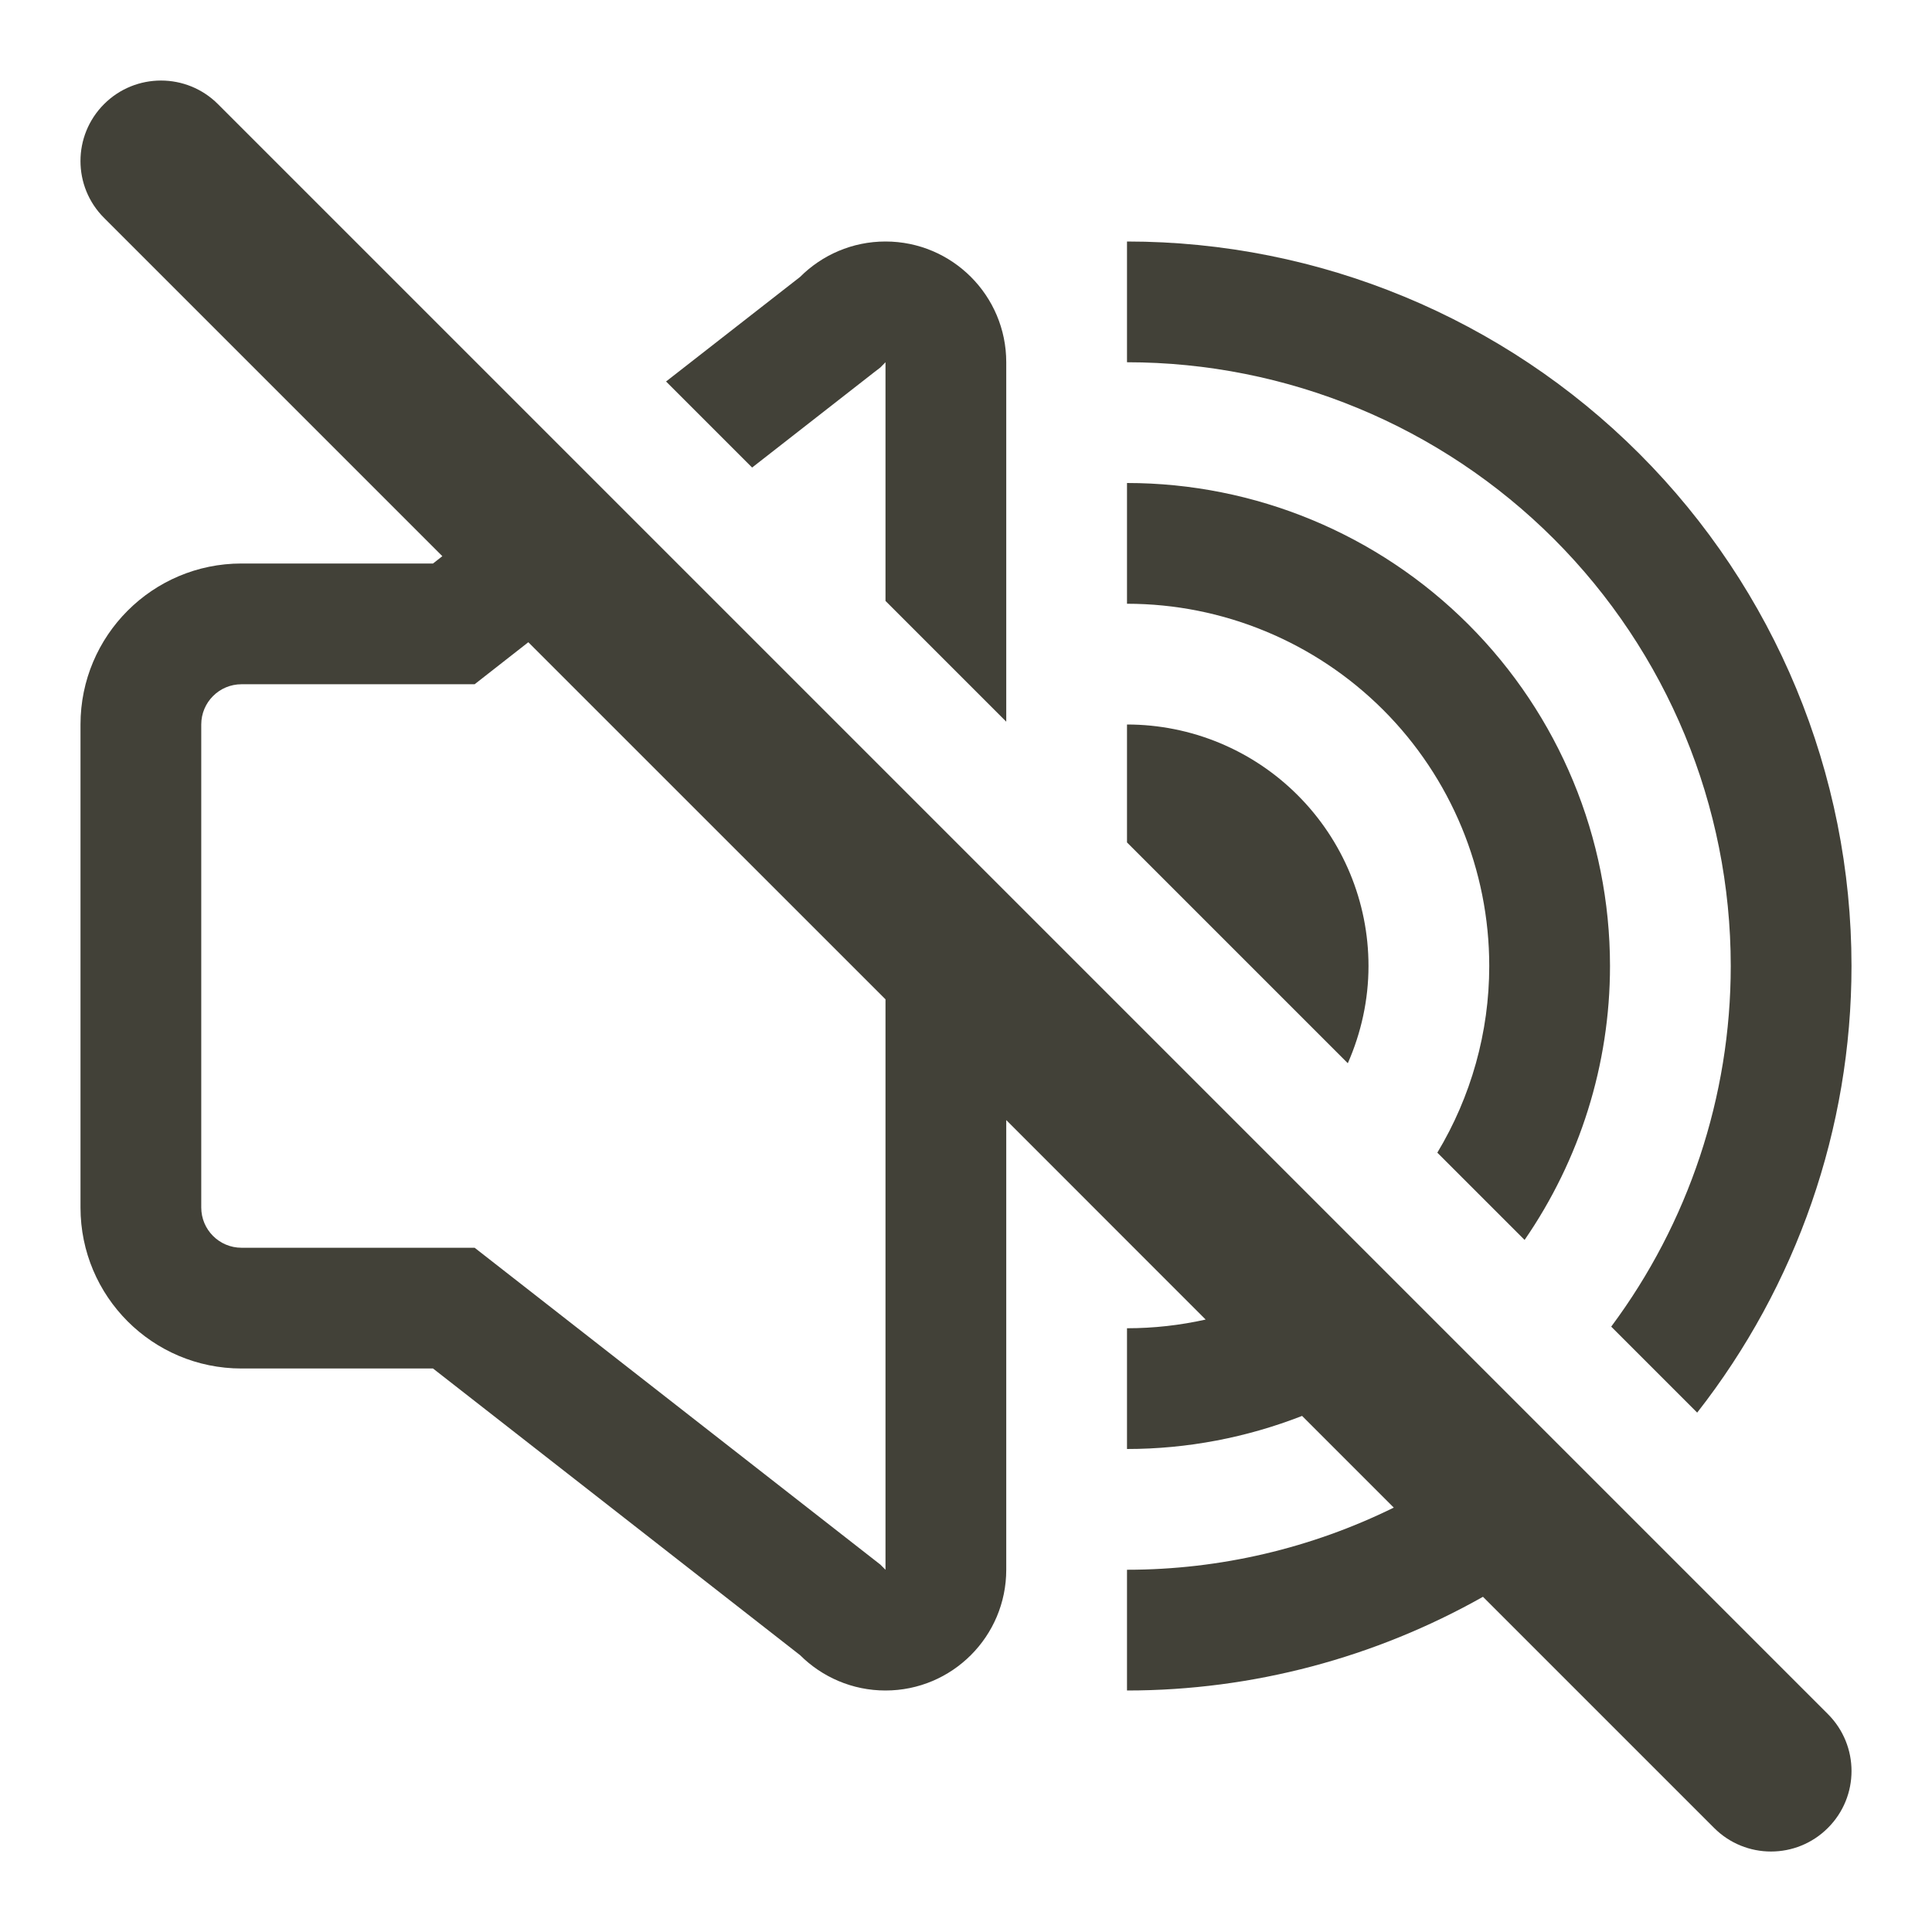
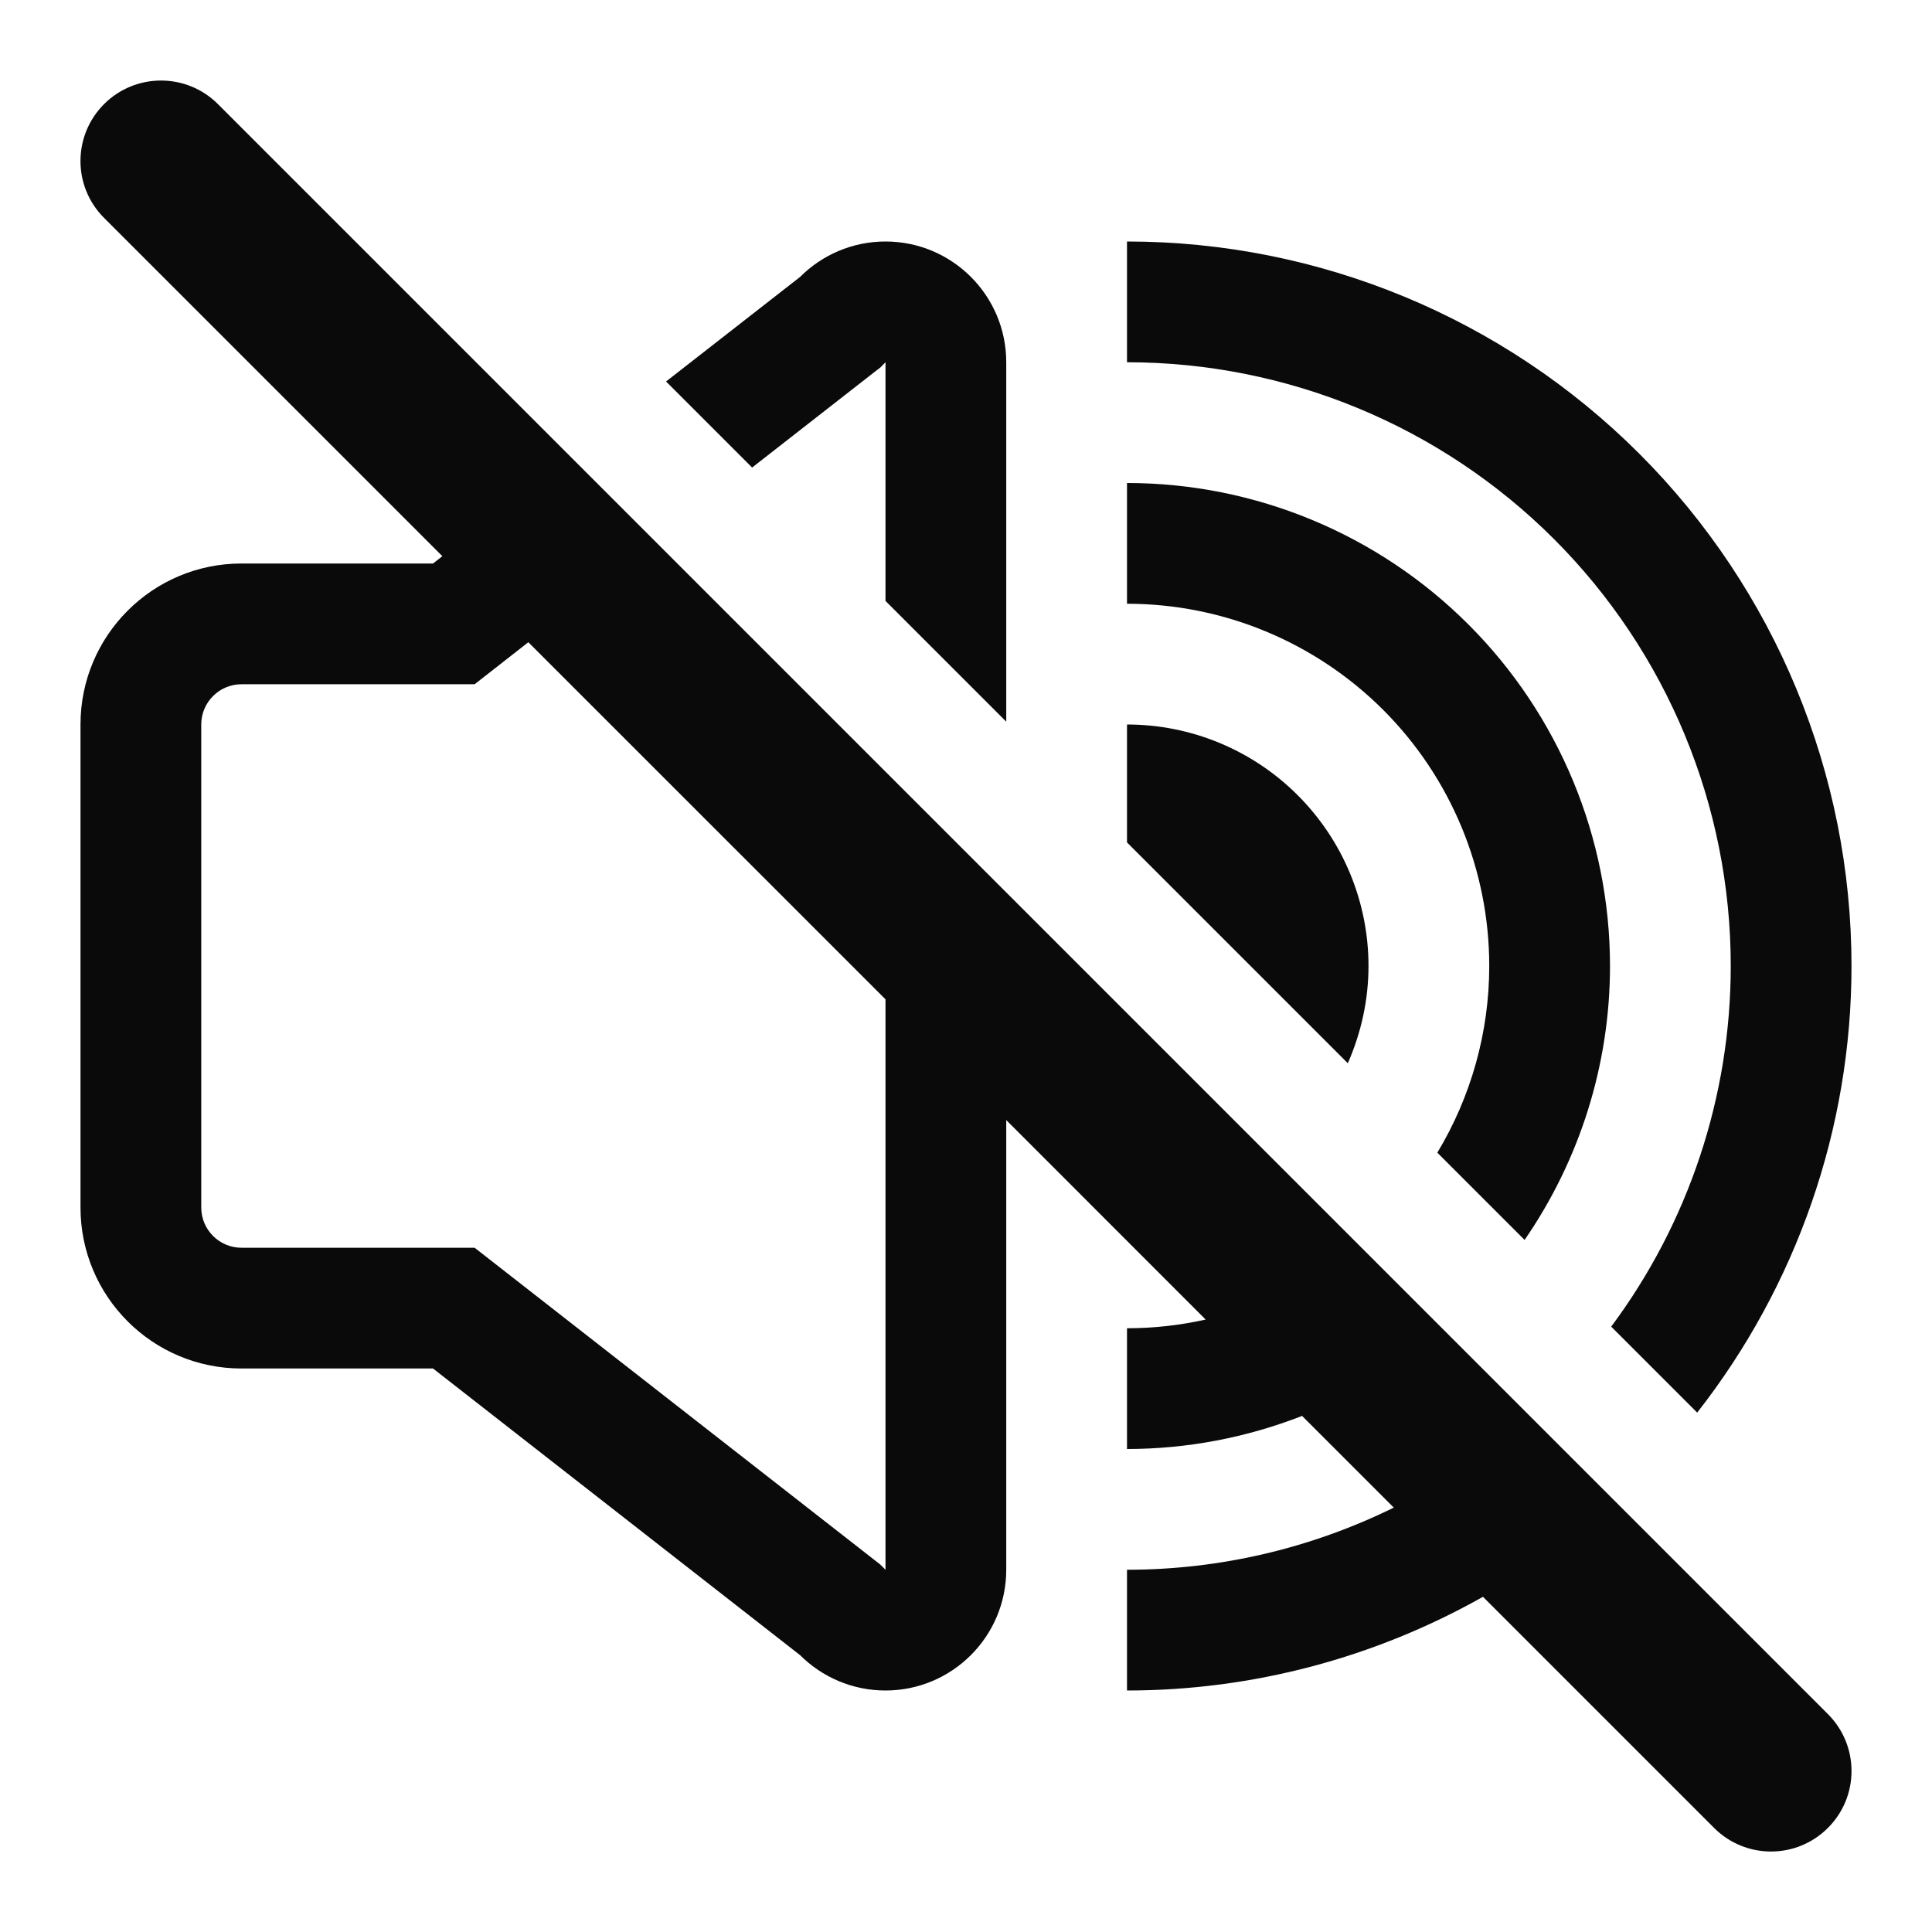
<svg xmlns="http://www.w3.org/2000/svg" width="24" height="24" viewBox="0 0 24 24" fill="none">
-   <path fill-rule="evenodd" clip-rule="evenodd" d="M1.293 1.293C1.683 0.903 2.317 0.903 2.707 1.293L22.707 21.293C23.098 21.684 23.098 22.317 22.707 22.707C22.317 23.098 21.683 23.098 21.293 22.707L18.422 19.836C17.084 20.591 15.563 21 14 21V19.5C15.16 19.5 16.292 19.231 17.314 18.728L16.175 17.589C15.488 17.857 14.752 18 14 18V16.5C14.332 16.5 14.659 16.463 14.977 16.392L12.5 13.914V19.5C12.5 20.328 11.828 21 11 21C10.586 21 10.211 20.832 9.939 20.561L5.379 17H3C1.895 17 1 16.105 1 15V9C1 7.896 1.895 7 3 7H5.379L5.495 6.909L1.293 2.707C0.902 2.317 0.902 1.684 1.293 1.293ZM5.896 8.5H3C2.724 8.5 2.5 8.724 2.5 9V15C2.5 15.276 2.724 15.5 3 15.5H5.896L10.862 19.378L10.935 19.435L11 19.5V12.414L6.563 7.978L5.896 8.5Z" fill="#424138" />
-   <path d="M14 3C16.387 3 18.676 3.948 20.364 5.636C22.052 7.324 23 9.613 23 12C23 14.022 22.317 15.972 21.083 17.548L20.015 16.48C20.973 15.193 21.5 13.624 21.5 12C21.5 10.011 20.71 8.103 19.304 6.696C17.897 5.29 15.989 4.5 14 4.5V3Z" fill="#424138" />
-   <path d="M14 6C15.591 6 17.117 6.633 18.242 7.758C19.367 8.883 20 10.409 20 12C20 13.225 19.624 14.409 18.939 15.403L17.855 14.319C18.273 13.625 18.5 12.824 18.5 12C18.5 10.807 18.026 9.662 17.182 8.818C16.338 7.975 15.194 7.5 14 7.5V6Z" fill="#424138" />
-   <path d="M14 9C14.796 9 15.559 9.316 16.121 9.879C16.684 10.442 17 11.204 17 12C17 12.42 16.909 12.831 16.743 13.208L14 10.465V9Z" fill="#424138" />
-   <path d="M11 3C11.828 3 12.5 3.672 12.5 4.5V8.965L11 7.465V4.5L10.935 4.566L10.862 4.622L9.343 5.808L8.274 4.739L9.939 3.44C10.211 3.168 10.586 3 11 3Z" fill="#424138" />
+   <path fill-rule="evenodd" clip-rule="evenodd" d="M1.293 1.293C1.683 0.903 2.317 0.903 2.707 1.293L22.707 21.293C23.098 21.684 23.098 22.317 22.707 22.707C22.317 23.098 21.683 23.098 21.293 22.707L18.422 19.836C17.084 20.591 15.563 21 14 21V19.5C15.16 19.5 16.292 19.231 17.314 18.728L16.175 17.589C15.488 17.857 14.752 18 14 18V16.5C14.332 16.5 14.659 16.463 14.977 16.392L12.5 13.914V19.5C12.5 20.328 11.828 21 11 21C10.586 21 10.211 20.832 9.939 20.561L5.379 17H3C1.895 17 1 16.105 1 15V9C1 7.896 1.895 7 3 7H5.379L5.495 6.909L1.293 2.707C0.902 2.317 0.902 1.684 1.293 1.293ZM5.896 8.5H3C2.724 8.5 2.5 8.724 2.5 9V15C2.5 15.276 2.724 15.5 3 15.5H5.896L10.862 19.378L10.935 19.435L11 19.5V12.414L6.563 7.978L5.896 8.5Z" fill="#0A0A0A" />
+   <path d="M14 3C16.387 3 18.676 3.948 20.364 5.636C22.052 7.324 23 9.613 23 12C23 14.022 22.317 15.972 21.083 17.548L20.015 16.48C20.973 15.193 21.5 13.624 21.5 12C21.5 10.011 20.71 8.103 19.304 6.696C17.897 5.29 15.989 4.5 14 4.5V3Z" fill="#0A0A0A" />
+   <path d="M14 6C15.591 6 17.117 6.633 18.242 7.758C19.367 8.883 20 10.409 20 12C20 13.225 19.624 14.409 18.939 15.403L17.855 14.319C18.273 13.625 18.5 12.824 18.5 12C18.5 10.807 18.026 9.662 17.182 8.818C16.338 7.975 15.194 7.5 14 7.5V6Z" fill="#0A0A0A" />
+   <path d="M14 9C14.796 9 15.559 9.316 16.121 9.879C16.684 10.442 17 11.204 17 12C17 12.42 16.909 12.831 16.743 13.208L14 10.465V9Z" fill="#0A0A0A" />
+   <path d="M11 3C11.828 3 12.5 3.672 12.5 4.5V8.965L11 7.465V4.5L10.935 4.566L10.862 4.622L9.343 5.808L8.274 4.739L9.939 3.44C10.211 3.168 10.586 3 11 3Z" fill="#0A0A0A" />
</svg>
